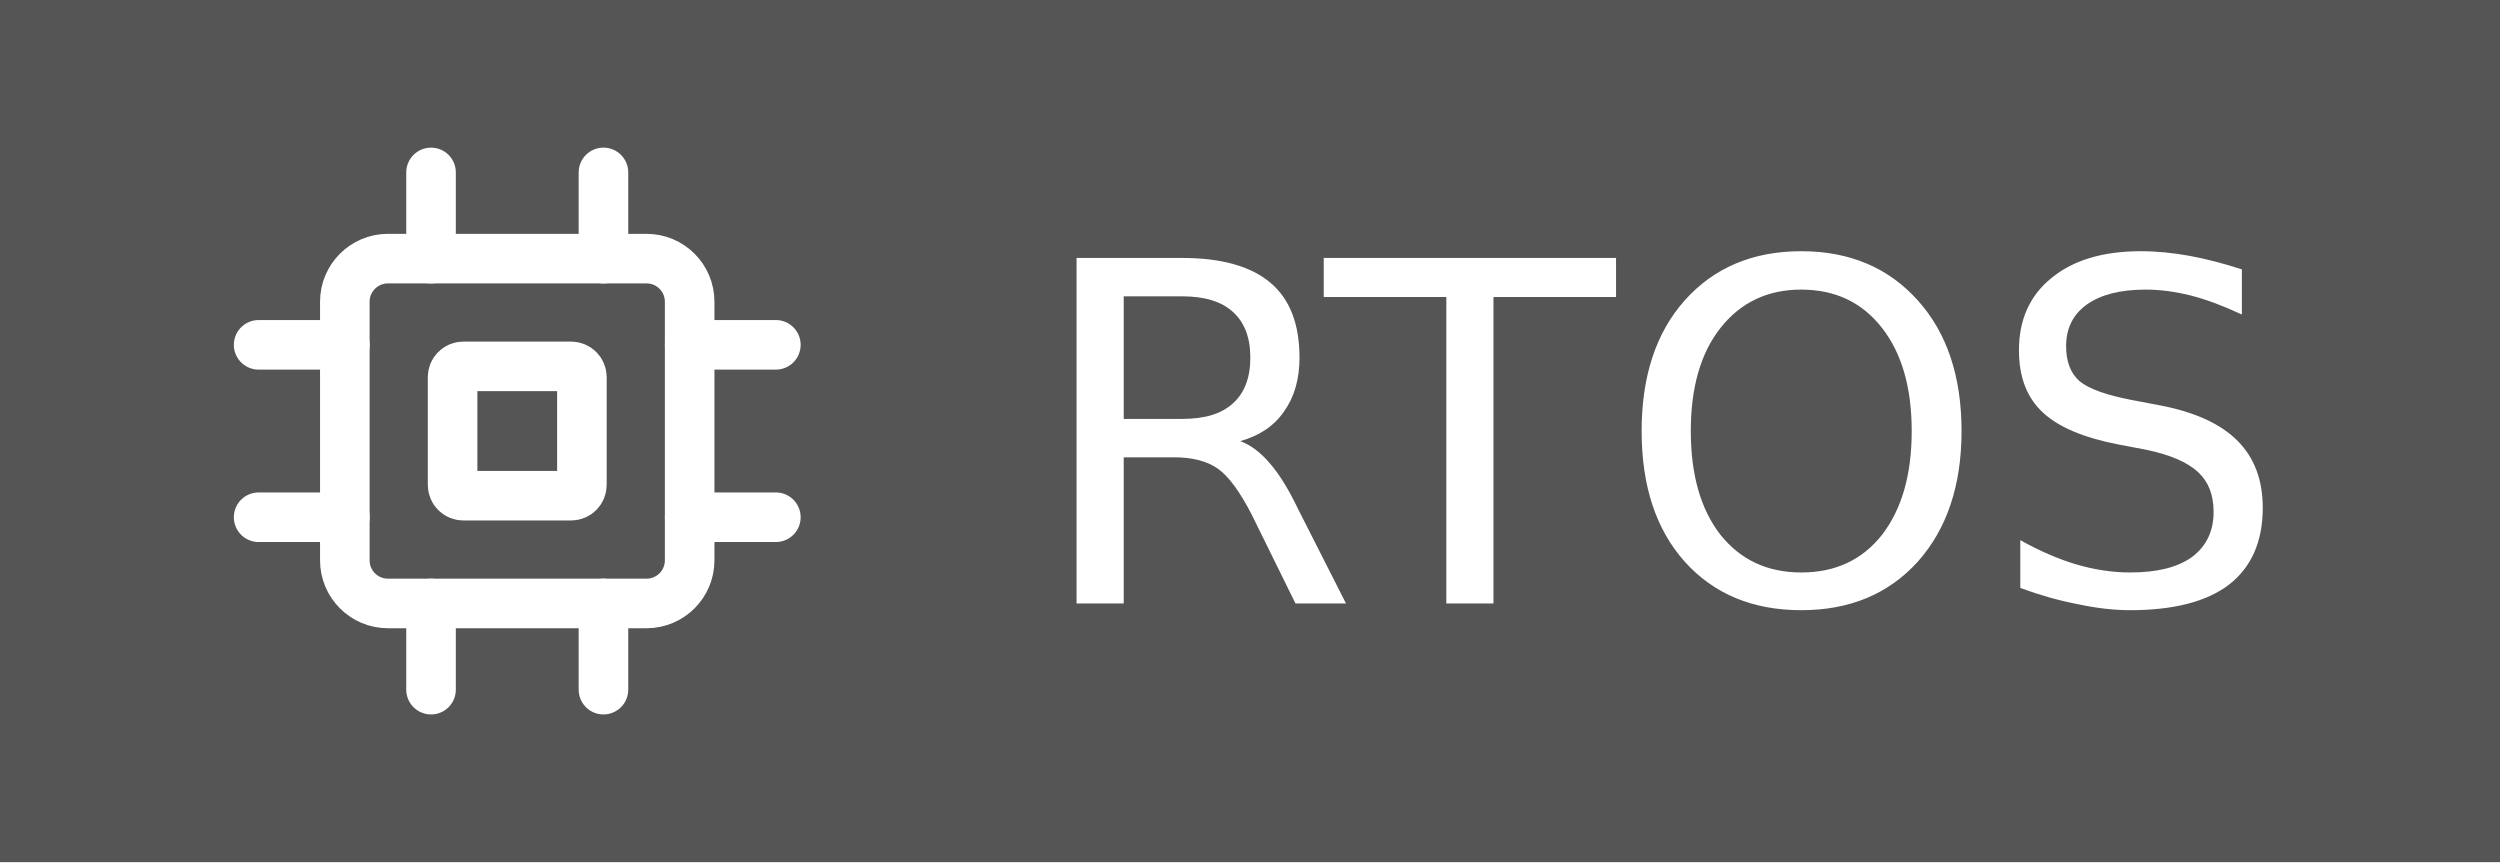
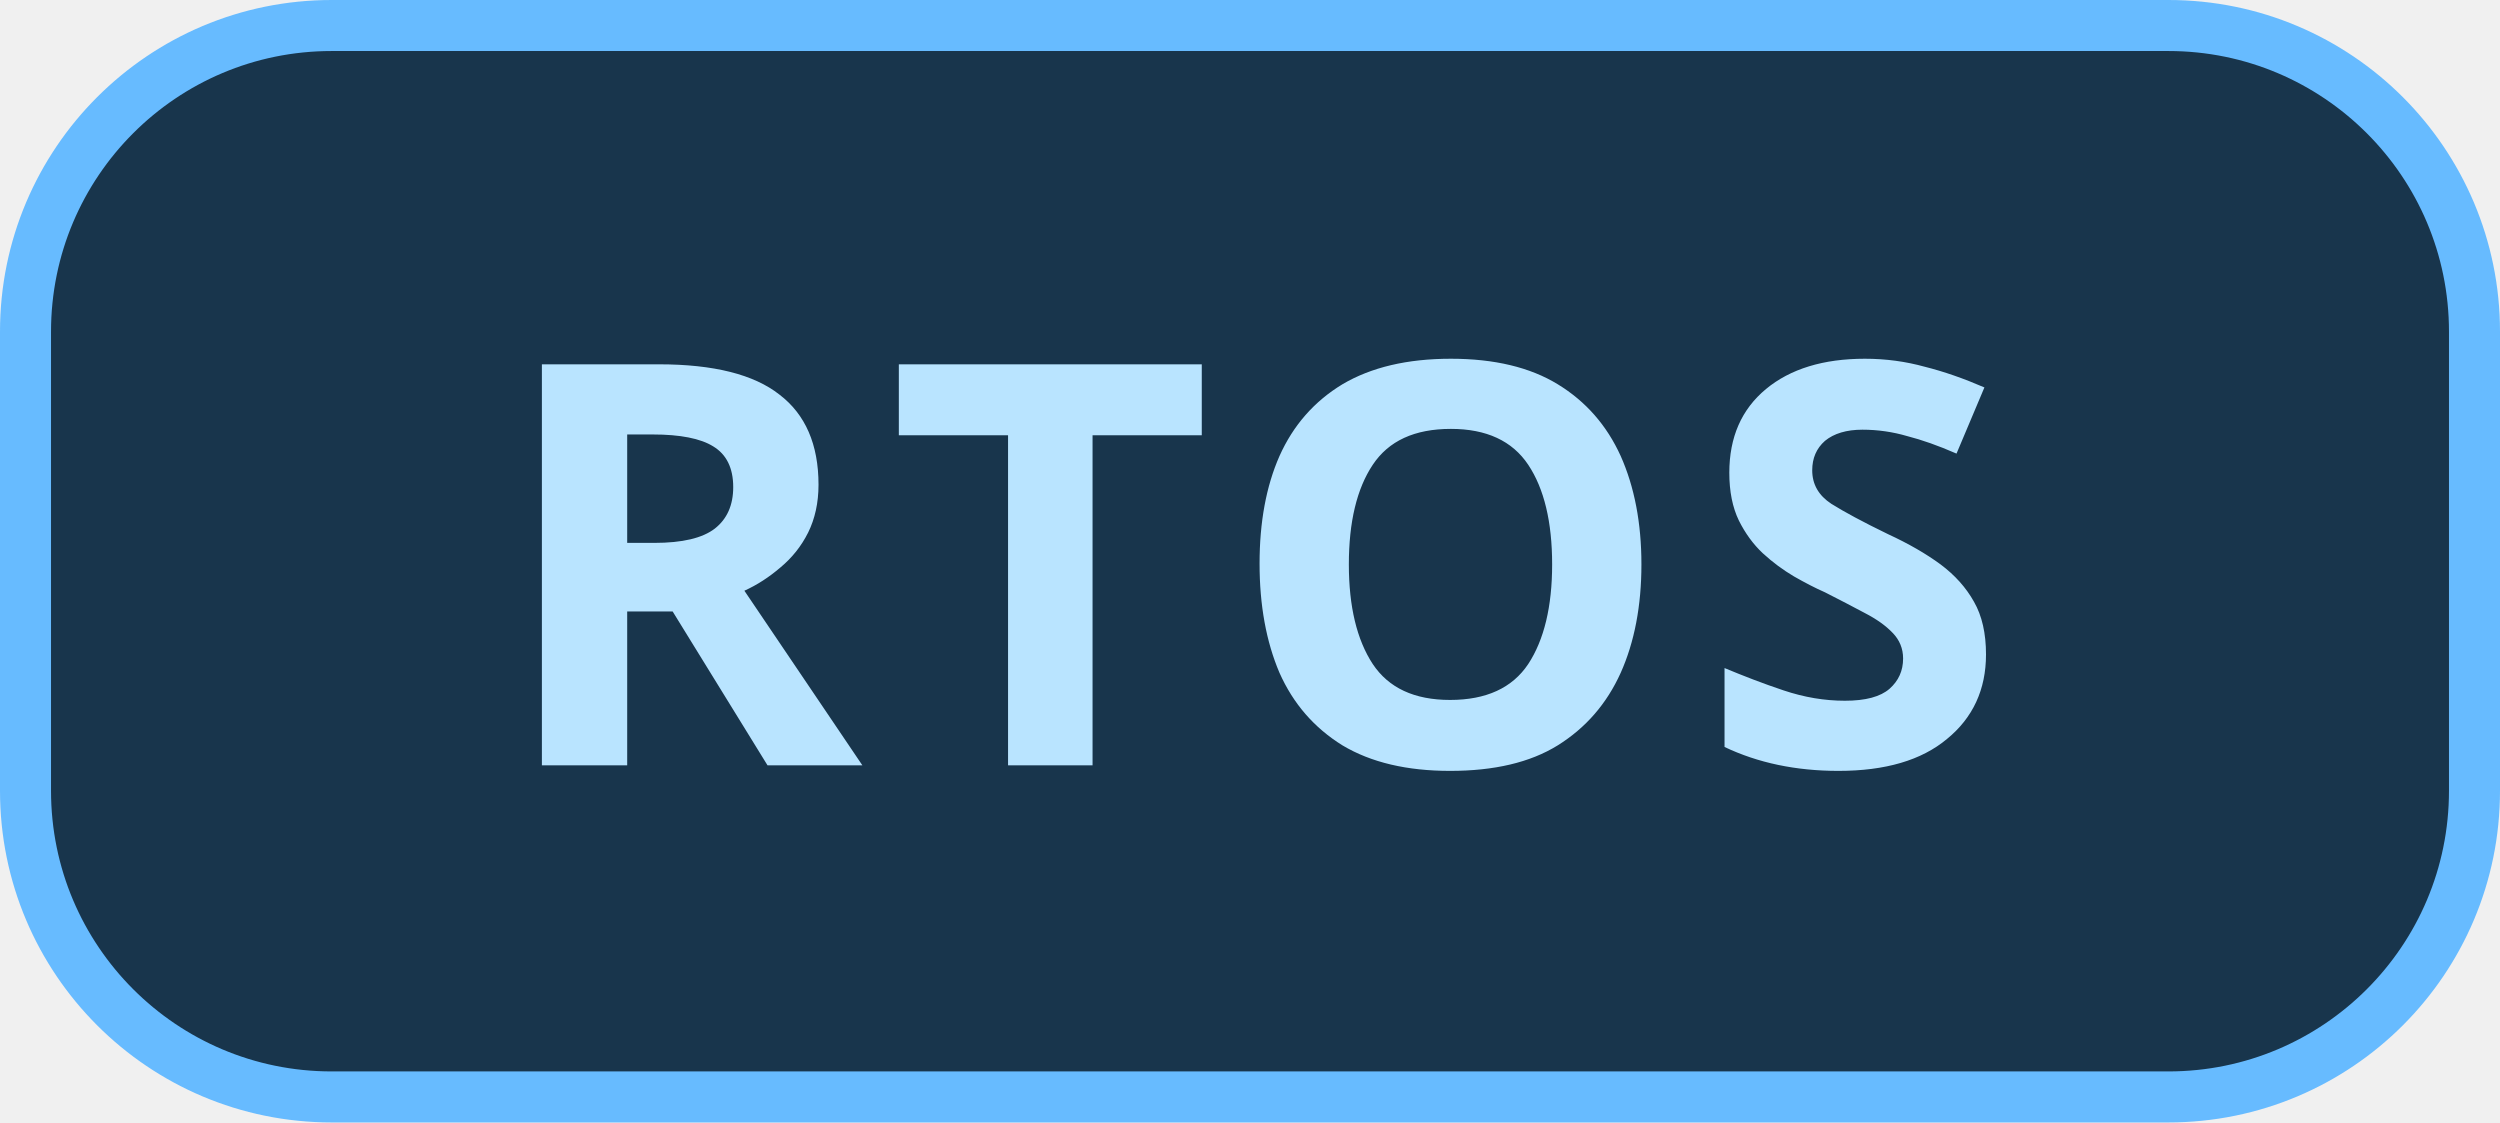
- <svg xmlns="http://www.w3.org/2000/svg" width="58" height="20" viewBox="0 0 58 20" role="img" aria-label="RTOS">
-   <rect width="58" height="20" fill="#555" />
-   <g fill="#fff" aria-hidden="true">
-     <g fill="none" stroke="#fff" stroke-width="1.15" stroke-linecap="round">
-       <rect x="8" y="6" width="8" height="8" rx="1" />
-       <path d="M10 4v2m4-2v2m-4 8v2m4-2v2M6 8h2m-2 4h2m8-4h2m-2 4h2" />
-       <rect x="10.5" y="8.5" width="3" height="3" rx=".25" />
-     </g>
-   </g>
-   <g fill="#fff" text-anchor="middle" font-family="Verdana, Geneva, DejaVu Sans, sans-serif" font-size="11" text-rendering="geometricPrecision">
-     <text x="38.5" y="14">RTOS</text>
-   </g>
+ <svg xmlns="http://www.w3.org/2000/svg" width="49" height="22" viewBox="0 0 49 22" role="img" aria-labelledby="title">
+   <rect x=".5" y=".5" width="48" height="21" rx="6" fill="#18354c" stroke="#67bbff" />
+   <text x="24.5" y="15" text-anchor="middle" fill="#b9e4ff" font-family="system-ui, sans-serif" font-size="11" font-weight="700" letter-spacing=".5">RTOS</text>
</svg>
